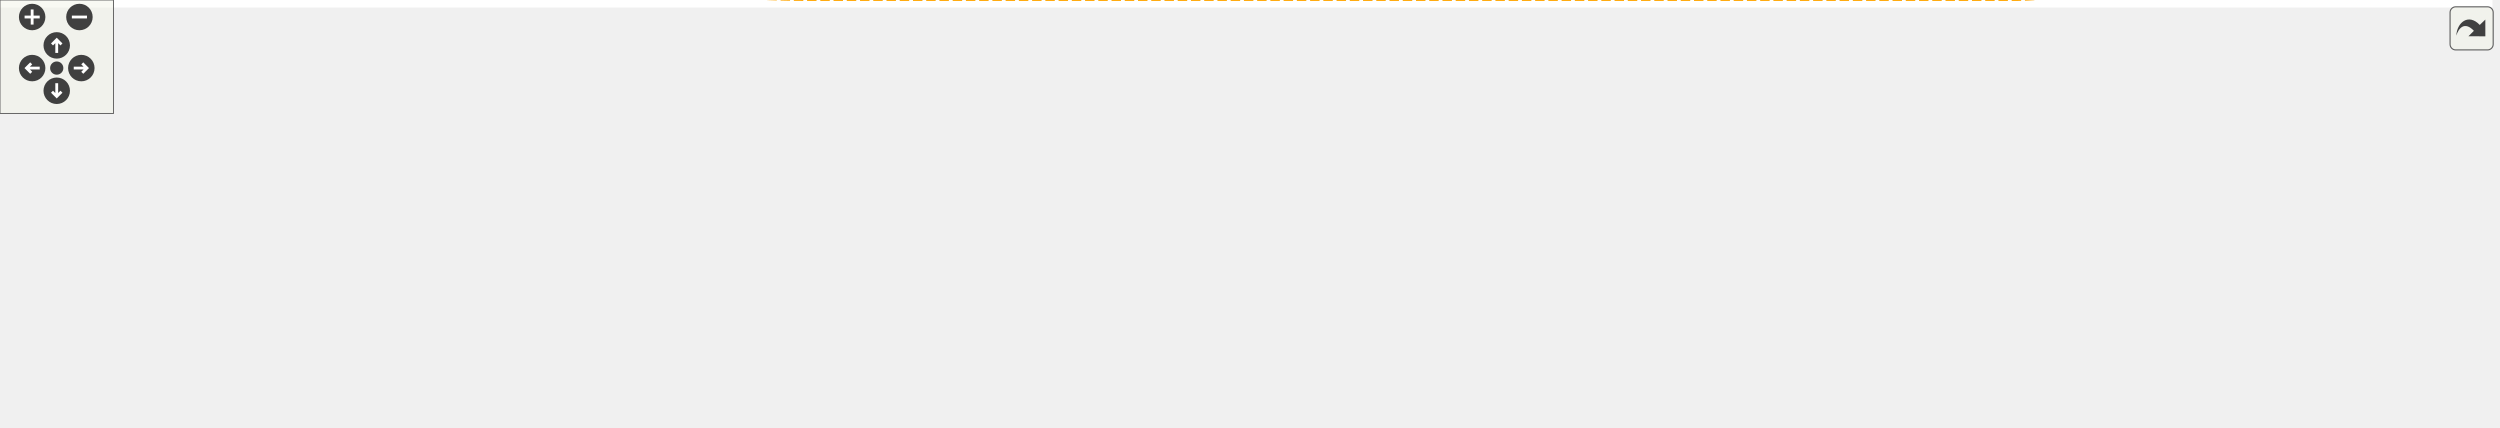
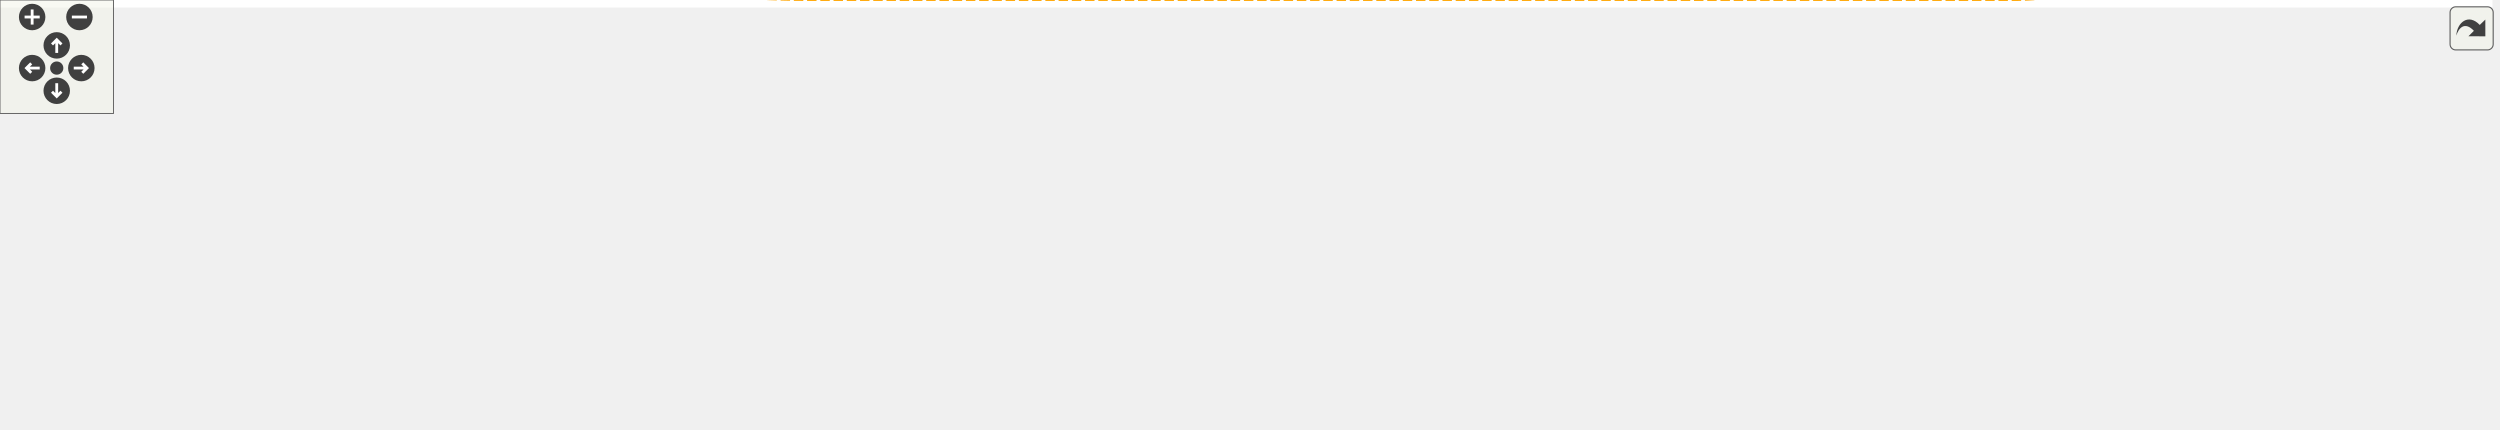
<svg xmlns="http://www.w3.org/2000/svg" xmlns:xlink="http://www.w3.org/1999/xlink" id="main" version="1.1" xml:space="preserve">
  <style type="text/css">
.edge:hover path { stroke: red; }
.edge:hover polygon { stroke: red; fill: red; }
</style>
  <defs>
    <circle id="rim" cx="0" cy="0" r="7" />
    <circle id="rim2" cx="0" cy="0" r="3.5" />
    <g id="zoomPlus">
      <use xlink:href="#rim" fill="#404040">
        <set attributeName="fill" to="#808080" begin="zoomplus.mouseover" end="zoomplus.mouseout" />
      </use>
      <path d="M-4,0h8M0,-4v8" fill="none" stroke="white" stroke-width="1.5" pointer-events="none" />
    </g>
    <g id="zoomMin">
      <use xlink:href="#rim" fill="#404040">
        <set attributeName="fill" to="#808080" begin="zoomminus.mouseover" end="zoomminus.mouseout" />
      </use>
      <path d="M-4,0h8" fill="none" stroke="white" stroke-width="1.5" pointer-events="none" />
    </g>
    <g id="dirArrow">
      <path fill="none" stroke="white" stroke-width="1.5" d="M0,-3.0v7 M-2.5,-0.5L0,-3.0L2.5,-0.5" />
    </g>
    <g id="resetDef">
      <use xlink:href="#rim2" fill="#404040">
        <set attributeName="fill" to="#808080" begin="reset.mouseover" end="reset.mouseout" />
      </use>
    </g>
  </defs>
  <svg id="graph" class="graph">
    <g id="viewport">
-       <polygon fill="white" stroke="none" points="-4,4 -4,-166 1318,-166 1318,4 -4,4" />
+       <polygon fill="white" stroke="none" points="-4,4 -4,-167 1318,-167 1318,4 -4,4" />
      <g id="node1" class="node">
-         <polygon fill="#bfbfbf" stroke="black" points="644,-130.5 644,-149.5 745,-149.5 745,-130.5 644,-130.5" />
-         <text text-anchor="middle" x="694.5" y="-137.5" font-family="Helvetica,sans-Serif" font-size="10.00">sgl::SceneManager</text>
+         <polygon fill="#bfbfbf" stroke="black" points="644,-122.5 644,-141.5 745,-141.5 745,-122.5 644,-122.5" />
+         <text text-anchor="middle" x="694.5" y="-129.5" font-family="Helvetica,sans-Serif" font-size="10.00">sgl::SceneManager</text>
      </g>
      <g id="node8" class="node">
        <g id="a_node8">
          <a xlink:href="../../d8/dcf/classsgl_1_1Scene.html" target="_top" xlink:title="Base class which every user scene must derive from. ">
            <polygon fill="white" stroke="black" points="865,-116.5 865,-135.5 928,-135.5 928,-116.5 865,-116.5" />
            <text text-anchor="middle" x="896.5" y="-123.5" font-family="Helvetica,sans-Serif" font-size="10.00">sgl::Scene</text>
          </a>
        </g>
      </g>
      <g id="edge12" class="edge">
-         <path fill="none" stroke="#9a32cd" stroke-dasharray="5,2" d="M755.584,-135.794C791.556,-133.276 835.772,-130.181 864.748,-128.153" />
-         <polygon fill="#9a32cd" stroke="#9a32cd" points="754.926,-132.332 745.195,-136.521 755.415,-139.314 754.926,-132.332" />
-         <text text-anchor="middle" x="805.5" y="-139" font-family="Helvetica,sans-Serif" font-size="10.00"> m_sceneManager</text>
+         <path fill="none" stroke="#9a32cd" stroke-dasharray="5,2" d="M755.584,-130.197C791.556,-129.118 835.772,-127.792 864.748,-126.923" />
+         <polygon fill="#9a32cd" stroke="#9a32cd" points="755.086,-126.711 745.195,-130.509 755.296,-133.708 755.086,-126.711" />
+         <text text-anchor="middle" x="805.5" y="-133" font-family="Helvetica,sans-Serif" font-size="10.00"> m_sceneManager</text>
      </g>
      <g id="node2" class="node">
-         <polygon fill="white" stroke="#bfbfbf" points="376.5,-119.5 376.5,-160.5 479.5,-160.5 479.5,-119.5 376.5,-119.5" />
-         <text text-anchor="start" x="384.5" y="-148.5" font-family="Helvetica,sans-Serif" font-size="10.00">std::unordered_map</text>
-         <text text-anchor="start" x="384.5" y="-137.5" font-family="Helvetica,sans-Serif" font-size="10.00">&lt; std::size_t, std::</text>
-         <text text-anchor="middle" x="428" y="-126.5" font-family="Helvetica,sans-Serif" font-size="10.00">size_t &gt;</text>
+         <polygon fill="white" stroke="#bfbfbf" points="376.5,-117 376.5,-147 479.5,-147 479.5,-117 376.5,-117" />
+         <text text-anchor="start" x="384.5" y="-135" font-family="Helvetica,sans-Serif" font-size="10.00">std::unordered_map</text>
+         <text text-anchor="middle" x="428" y="-124" font-family="Helvetica,sans-Serif" font-size="10.00">&lt; std::size_t, int &gt;</text>
      </g>
      <g id="edge1" class="edge">
-         <path fill="none" stroke="#9a32cd" stroke-dasharray="5,2" d="M489.974,-140C536.672,-140 600.276,-140 643.882,-140" />
-         <polygon fill="#9a32cd" stroke="#9a32cd" points="489.685,-136.5 479.685,-140 489.685,-143.5 489.685,-136.5" />
-         <text text-anchor="middle" x="572" y="-143" font-family="Helvetica,sans-Serif" font-size="10.00"> m_hashCodeToSceneId</text>
+         <path fill="none" stroke="#9a32cd" stroke-dasharray="5,2" d="M489.974,-132C536.672,-132 600.276,-132 643.882,-132" />
+         <polygon fill="#9a32cd" stroke="#9a32cd" points="489.685,-128.5 479.685,-132 489.685,-135.5 489.685,-128.5" />
+         <text text-anchor="middle" x="572" y="-135" font-family="Helvetica,sans-Serif" font-size="10.00"> m_hashCodeToSceneId</text>
      </g>
      <g id="node3" class="node">
        <g id="a_node3">
          <a xlink:title="STL class. ">
-             <polygon fill="white" stroke="#bfbfbf" points="108,-125 108,-155 211,-155 211,-125 108,-125" />
-             <text text-anchor="start" x="116" y="-143" font-family="Helvetica,sans-Serif" font-size="10.00">std::unordered_map</text>
-             <text text-anchor="middle" x="159.5" y="-132" font-family="Helvetica,sans-Serif" font-size="10.00">&lt; K, T &gt;</text>
+             <polygon fill="white" stroke="#bfbfbf" points="108,-117 108,-147 211,-147 211,-117 108,-117" />
+             <text text-anchor="start" x="116" y="-135" font-family="Helvetica,sans-Serif" font-size="10.00">std::unordered_map</text>
+             <text text-anchor="middle" x="159.5" y="-124" font-family="Helvetica,sans-Serif" font-size="10.00">&lt; K, T &gt;</text>
          </a>
        </g>
      </g>
      <g id="edge2" class="edge">
-         <path fill="none" stroke="orange" stroke-dasharray="5,2" d="M221.286,-140C268.192,-140 332.313,-140 376.435,-140" />
-         <polygon fill="orange" stroke="orange" points="221.254,-136.5 211.254,-140 221.254,-143.5 221.254,-136.5" />
-         <text text-anchor="start" x="244" y="-154" font-family="Helvetica,sans-Serif" font-size="10.00"> &lt; std::size_t, std</text>
-         <text text-anchor="middle" x="283" y="-143" font-family="Helvetica,sans-Serif" font-size="10.00">::size_t &gt;</text>
+         <path fill="none" stroke="orange" stroke-dasharray="5,2" d="M221.286,-132C268.192,-132 332.313,-132 376.435,-132" />
+         <polygon fill="orange" stroke="orange" points="221.254,-128.5 211.254,-132 221.254,-135.5 221.254,-128.5" />
+         <text text-anchor="middle" x="283" y="-135" font-family="Helvetica,sans-Serif" font-size="10.00"> &lt; std::size_t, int &gt;</text>
      </g>
      <g id="node4" class="node">
-         <polygon fill="white" stroke="#bfbfbf" points="0,-142.5 0,-161.5 29,-161.5 29,-142.5 0,-142.5" />
-         <text text-anchor="middle" x="14.5" y="-149.5" font-family="Helvetica,sans-Serif" font-size="10.00">K</text>
+         <polygon fill="white" stroke="#bfbfbf" points="0,-143.5 0,-162.5 29,-162.5 29,-143.5 0,-143.5" />
+         <text text-anchor="middle" x="14.5" y="-150.5" font-family="Helvetica,sans-Serif" font-size="10.00">K</text>
      </g>
      <g id="edge3" class="edge">
-         <path fill="none" stroke="#9a32cd" stroke-dasharray="5,2" d="M39.186,-150.012C57.847,-148.446 84.528,-146.207 107.929,-144.244" />
-         <polygon fill="#9a32cd" stroke="#9a32cd" points="38.884,-146.525 29.211,-150.849 39.469,-153.501 38.884,-146.525" />
-         <text text-anchor="middle" x="68.5" y="-153" font-family="Helvetica,sans-Serif" font-size="10.00"> keys</text>
+         <path fill="none" stroke="#9a32cd" stroke-dasharray="5,2" d="M39.186,-149.522C57.847,-146.781 84.528,-142.863 107.929,-139.426" />
+         <polygon fill="#9a32cd" stroke="#9a32cd" points="38.597,-146.071 29.211,-150.986 39.614,-152.996 38.597,-146.071" />
+         <text text-anchor="middle" x="68.5" y="-151" font-family="Helvetica,sans-Serif" font-size="10.00"> keys</text>
      </g>
      <g id="node5" class="node">
-         <polygon fill="white" stroke="#bfbfbf" points="0,-74.5 0,-93.5 29,-93.5 29,-74.5 0,-74.5" />
-         <text text-anchor="middle" x="14.5" y="-81.5" font-family="Helvetica,sans-Serif" font-size="10.00">T</text>
+         <polygon fill="white" stroke="#bfbfbf" points="0,-75.5 0,-94.5 29,-94.5 29,-75.5 0,-75.5" />
+         <text text-anchor="middle" x="14.5" y="-82.5" font-family="Helvetica,sans-Serif" font-size="10.00">T</text>
      </g>
      <g id="edge4" class="edge">
-         <path fill="none" stroke="#9a32cd" stroke-dasharray="5,2" d="M38.705,-93.087C60.65,-101.681 93.991,-114.738 119.932,-124.896" />
-         <polygon fill="#9a32cd" stroke="#9a32cd" points="39.799,-89.757 29.211,-89.37 37.247,-96.275 39.799,-89.757" />
+         <path fill="none" stroke="#9a32cd" stroke-dasharray="5,2" d="M38.832,-94.067C41.577,-95.08 44.344,-96.078 47,-97 66.934,-103.919 89.073,-110.992 108.337,-116.953" />
+         <polygon fill="#9a32cd" stroke="#9a32cd" points="39.826,-90.701 29.235,-90.437 37.35,-97.248 39.826,-90.701" />
        <text text-anchor="middle" x="68.5" y="-115" font-family="Helvetica,sans-Serif" font-size="10.00"> elements</text>
      </g>
      <g id="node11" class="node">
        <g id="a_node11">
          <a xlink:title="STL class. ">
            <polygon fill="white" stroke="#bfbfbf" points="117,-34.5 117,-53.5 202,-53.5 202,-34.5 117,-34.5" />
            <text text-anchor="middle" x="159.5" y="-41.5" font-family="Helvetica,sans-Serif" font-size="10.00">std::vector&lt; T &gt;</text>
          </a>
        </g>
      </g>
      <g id="edge11" class="edge">
-         <path fill="none" stroke="#9a32cd" stroke-dasharray="5,2" d="M28.217,-66.031C33.343,-60.199 39.764,-54.369 47,-51 68.628,-40.932 95.213,-38.923 116.998,-39.553" />
-         <polygon fill="#9a32cd" stroke="#9a32cd" points="25.144,-64.275 21.69,-74.291 30.636,-68.615 25.144,-64.275" />
-         <text text-anchor="middle" x="68.5" y="-54" font-family="Helvetica,sans-Serif" font-size="10.00"> elements</text>
+         <path fill="none" stroke="#9a32cd" stroke-dasharray="5,2" d="M28.234,-67.067C33.361,-61.239 39.779,-55.401 47,-52 68.596,-41.829 95.179,-39.585 116.972,-39.999" />
+         <polygon fill="#9a32cd" stroke="#9a32cd" points="25.166,-65.303 21.701,-75.316 30.654,-69.649 25.166,-65.303" />
+         <text text-anchor="middle" x="68.5" y="-55" font-family="Helvetica,sans-Serif" font-size="10.00"> elements</text>
      </g>
      <g id="node12" class="node">
        <g id="a_node12">
          <a xlink:title="STL class. ">
-             <polygon fill="white" stroke="#bfbfbf" points="231,-75.5 231,-94.5 335,-94.5 335,-75.5 231,-75.5" />
-             <text text-anchor="middle" x="283" y="-82.5" font-family="Helvetica,sans-Serif" font-size="10.00">std::unique_ptr&lt; T &gt;</text>
+             <polygon fill="white" stroke="#bfbfbf" points="231,-78.5 231,-97.5 335,-97.5 335,-78.5 231,-78.5" />
+             <text text-anchor="middle" x="283" y="-85.5" font-family="Helvetica,sans-Serif" font-size="10.00">std::unique_ptr&lt; T &gt;</text>
          </a>
        </g>
      </g>
      <g id="edge14" class="edge">
-         <path fill="none" stroke="#9a32cd" stroke-dasharray="5,2" d="M39.453,-83.16C42.001,-83.095 44.553,-83.039 47,-83 66.109,-82.697 70.889,-82.9 90,-83 137.669,-83.248 191.992,-83.843 230.661,-84.32" />
-         <polygon fill="#9a32cd" stroke="#9a32cd" points="39.187,-79.666 29.298,-83.467 39.399,-86.663 39.187,-79.666" />
-         <text text-anchor="middle" x="68.5" y="-86" font-family="Helvetica,sans-Serif" font-size="10.00"> ptr</text>
+         <path fill="none" stroke="#9a32cd" stroke-dasharray="5,2" d="M39.453,-84.16C42.001,-84.095 44.553,-84.039 47,-84 66.109,-83.697 70.89,-83.801 90,-84 137.674,-84.497 191.997,-85.686 230.664,-86.64" />
+         <polygon fill="#9a32cd" stroke="#9a32cd" points="39.187,-80.666 29.298,-84.467 39.399,-87.663 39.187,-80.666" />
+         <text text-anchor="middle" x="68.5" y="-87" font-family="Helvetica,sans-Serif" font-size="10.00"> ptr</text>
      </g>
      <g id="node6" class="node">
        <polygon fill="white" stroke="#bfbfbf" points="1195,-89 1195,-119 1314,-119 1314,-89 1195,-89" />
        <text text-anchor="start" x="1203" y="-107" font-family="Helvetica,sans-Serif" font-size="10.00">std::vector&lt; std::unique</text>
        <text text-anchor="middle" x="1254.5" y="-96" font-family="Helvetica,sans-Serif" font-size="10.00">_ptr&lt; sgl::Scene &gt; &gt;</text>
      </g>
      <g id="edge5" class="edge">
-         <path fill="none" stroke="#9a32cd" stroke-dasharray="5,2" d="M1184.64,-117.659C1182.06,-118.121 1179.51,-118.569 1177,-119 1149.99,-123.638 1143.21,-124.765 1116,-128 960.346,-146.505 920.338,-161.351 764,-150 757.887,-149.556 751.491,-148.892 745.167,-148.114" />
+         <path fill="none" stroke="#9a32cd" stroke-dasharray="5,2" d="M1184.64,-117.659C1182.06,-118.121 1179.51,-118.569 1177,-119 1149.99,-123.638 1143.21,-124.765 1116,-128 960.469,-146.491 919.939,-159.666 764,-145 755.926,-144.241 747.386,-142.988 739.177,-141.553" />
        <polygon fill="#9a32cd" stroke="#9a32cd" points="1185.45,-121.069 1194.66,-115.827 1184.2,-114.183 1185.45,-121.069" />
-         <text text-anchor="middle" x="970.5" y="-153" font-family="Helvetica,sans-Serif" font-size="10.00"> m_scenes</text>
+         <text text-anchor="middle" x="970.5" y="-152" font-family="Helvetica,sans-Serif" font-size="10.00"> m_scenes</text>
      </g>
      <g id="node7" class="node">
        <polygon fill="white" stroke="#bfbfbf" points="1013,-89 1013,-119 1116,-119 1116,-89 1013,-89" />
        <text text-anchor="start" x="1021" y="-107" font-family="Helvetica,sans-Serif" font-size="10.00">std::unique_ptr&lt; sgl</text>
        <text text-anchor="middle" x="1064.5" y="-96" font-family="Helvetica,sans-Serif" font-size="10.00">::Scene &gt;</text>
      </g>
      <g id="edge6" class="edge">
        <path fill="none" stroke="#9a32cd" stroke-dasharray="5,2" d="M1126.57,-104C1148.52,-104 1173.21,-104 1194.93,-104" />
        <polygon fill="#9a32cd" stroke="#9a32cd" points="1126.38,-100.5 1116.38,-104 1126.38,-107.5 1126.38,-100.5" />
        <text text-anchor="middle" x="1155.5" y="-107" font-family="Helvetica,sans-Serif" font-size="10.00"> elements</text>
      </g>
      <g id="edge7" class="edge">
        <path fill="none" stroke="#9a32cd" stroke-dasharray="5,2" d="M938.256,-120.599C960.796,-117.611 989.004,-113.873 1012.94,-110.701" />
        <polygon fill="#9a32cd" stroke="#9a32cd" points="937.788,-117.13 928.334,-121.914 938.707,-124.069 937.788,-117.13" />
        <text text-anchor="middle" x="970.5" y="-123" font-family="Helvetica,sans-Serif" font-size="10.00"> ptr</text>
      </g>
      <g id="node9" class="node">
        <g id="a_node9">
          <a xlink:href="../../dc/dee/classsgl_1_1Graphics_1_1Node.html" target="_top" xlink:title="Abstract base class for a scene graph node. ">
            <polygon fill="white" stroke="black" points="643,-32.5 643,-51.5 746,-51.5 746,-32.5 643,-32.5" />
            <text text-anchor="middle" x="694.5" y="-39.5" font-family="Helvetica,sans-Serif" font-size="10.00">sgl::Graphics::Node</text>
          </a>
        </g>
      </g>
      <g id="edge8" class="edge">
        <path fill="none" stroke="midnightblue" d="M727.9,-55.608C768.588,-72.697 837.351,-101.577 872.825,-116.477" />
        <polygon fill="midnightblue" stroke="midnightblue" points="729.018,-52.281 718.443,-51.636 726.307,-58.735 729.018,-52.281" />
      </g>
      <g id="node10" class="node">
        <polygon fill="white" stroke="#bfbfbf" points="355,-29 355,-59 501,-59 501,-29 355,-29" />
        <text text-anchor="start" x="363" y="-47" font-family="Helvetica,sans-Serif" font-size="10.00">std::vector&lt; std::shared</text>
        <text text-anchor="middle" x="428" y="-36" font-family="Helvetica,sans-Serif" font-size="10.00">_ptr&lt; sgl::Graphics::Node &gt; &gt;</text>
      </g>
      <g id="edge9" class="edge">
        <path fill="none" stroke="#9a32cd" stroke-dasharray="5,2" d="M511.436,-43.377C554.385,-43.052 605.543,-42.665 642.678,-42.384" />
        <polygon fill="#9a32cd" stroke="#9a32cd" points="511.249,-39.878 501.276,-43.453 511.302,-46.878 511.249,-39.878" />
        <text text-anchor="middle" x="572" y="-47" font-family="Helvetica,sans-Serif" font-size="10.00"> m_children</text>
      </g>
      <g id="edge15" class="edge">
        <path fill="none" stroke="orange" stroke-dasharray="5,2" d="M205.571,-31.933C258.267,-18.907 348.306,-0 427,-0 427,-0 427,-0 1065.5,-0 1137.86,-0 1208.52,-59.725 1238.49,-88.654" />
        <polygon fill="orange" stroke="orange" points="204.39,-28.621 195.545,-34.453 206.096,-35.41 204.39,-28.621" />
        <text text-anchor="start" x="764" y="-14" font-family="Helvetica,sans-Serif" font-size="10.00"> &lt; std::unique_ptr&lt;</text>
        <text text-anchor="middle" x="805.5" y="-3" font-family="Helvetica,sans-Serif" font-size="10.00"> sgl::Scene &gt; &gt;</text>
      </g>
      <g id="edge10" class="edge">
        <path fill="none" stroke="orange" stroke-dasharray="5,2" d="M212.343,-44C252.903,-44 309.777,-44 354.793,-44" />
        <polygon fill="orange" stroke="orange" points="212.141,-40.5 202.141,-44 212.141,-47.5 212.141,-40.5" />
        <text text-anchor="start" x="229" y="-58" font-family="Helvetica,sans-Serif" font-size="10.00"> &lt; std::shared_ptr&lt;</text>
        <text text-anchor="middle" x="283" y="-47" font-family="Helvetica,sans-Serif" font-size="10.00"> sgl::Graphics::Node &gt; &gt;</text>
      </g>
      <g id="edge13" class="edge">
-         <path fill="none" stroke="orange" stroke-dasharray="5,2" d="M345.178,-86.01C403.281,-86.881 493.086,-88 571,-88 571,-88 571,-88 897.5,-88 936.297,-88 979.96,-92.384 1012.77,-96.562" />
-         <polygon fill="orange" stroke="orange" points="345.116,-82.508 335.064,-85.856 345.01,-89.508 345.116,-82.508" />
+         <path fill="none" stroke="orange" stroke-dasharray="5,2" d="M345.18,-88C403.285,-88 493.091,-88 571,-88 571,-88 571,-88 897.5,-88 936.297,-88 979.96,-92.384 1012.77,-96.562" />
+         <polygon fill="orange" stroke="orange" points="345.066,-84.5 335.066,-88 345.066,-91.5 345.066,-84.5" />
        <text text-anchor="middle" x="694.5" y="-91" font-family="Helvetica,sans-Serif" font-size="10.00"> &lt; sgl::Scene &gt;</text>
      </g>
    </g>
  </svg>
  <g id="navigator" transform="translate(0 0)" fill="#404254">
    <rect fill="#f2f5e9" fill-opacity="0.5" stroke="#606060" stroke-width=".5" x="0" y="0" width="60" height="60" />
    <use id="zoomplus" xlink:href="#zoomPlus" x="17" y="9" />
    <use id="zoomminus" xlink:href="#zoomMin" x="42" y="9" />
    <use id="reset" xlink:href="#resetDef" x="30" y="36" />
    <g id="arrowUp" xlink:href="#dirArrow" transform="translate(30 24)">
      <use xlink:href="#rim" fill="#404040">
        <set attributeName="fill" to="#808080" begin="arrowUp.mouseover" end="arrowUp.mouseout" />
      </use>
      <path fill="none" stroke="white" stroke-width="1.5" d="M0,-3.0v7 M-2.5,-0.5L0,-3.0L2.5,-0.5" />
    </g>
    <g id="arrowRight" xlink:href="#dirArrow" transform="rotate(90) translate(36 -43)">
      <use xlink:href="#rim" fill="#404040">
        <set attributeName="fill" to="#808080" begin="arrowRight.mouseover" end="arrowRight.mouseout" />
      </use>
      <path fill="none" stroke="white" stroke-width="1.5" d="M0,-3.0v7 M-2.5,-0.5L0,-3.0L2.5,-0.5" />
    </g>
    <g id="arrowDown" xlink:href="#dirArrow" transform="rotate(180) translate(-30 -48)">
      <use xlink:href="#rim" fill="#404040">
        <set attributeName="fill" to="#808080" begin="arrowDown.mouseover" end="arrowDown.mouseout" />
      </use>
      <path fill="none" stroke="white" stroke-width="1.5" d="M0,-3.0v7 M-2.5,-0.5L0,-3.0L2.5,-0.5" />
    </g>
    <g id="arrowLeft" xlink:href="#dirArrow" transform="rotate(270) translate(-36 17)">
      <use xlink:href="#rim" fill="#404040">
        <set attributeName="fill" to="#808080" begin="arrowLeft.mouseover" end="arrowLeft.mouseout" />
      </use>
      <path fill="none" stroke="white" stroke-width="1.5" d="M0,-3.0v7 M-2.5,-0.5L0,-3.0L2.5,-0.5" />
    </g>
  </g>
  <svg viewBox="0 0 15 15" width="100%" height="30px" preserveAspectRatio="xMaxYMin meet">
    <g id="arrow_out" transform="scale(0.3 0.3)">
      <a xlink:href="classsgl_1_1SceneManager__coll__graph_org.svg" target="_base">
        <rect id="button" ry="5" rx="5" y="6" x="6" height="38" width="38" fill="#f2f5e9" fill-opacity="0.5" stroke="#606060" stroke-width="1.0" />
        <path id="arrow" d="M 11.5,31.437 C 11.94,20.098 22.043,11.323 32.159,21.979 L 37.069,17.246 C 37.069,17.246 37.088,32 37.088,32 L 22.16,31.978 C 22.16,31.978 26.998,27.14 26.998,27.14 C 18.529,18.264 13.292,25.23 11.5,31.437 z" style="fill:#404040;" />
      </a>
    </g>
  </svg>
</svg>
